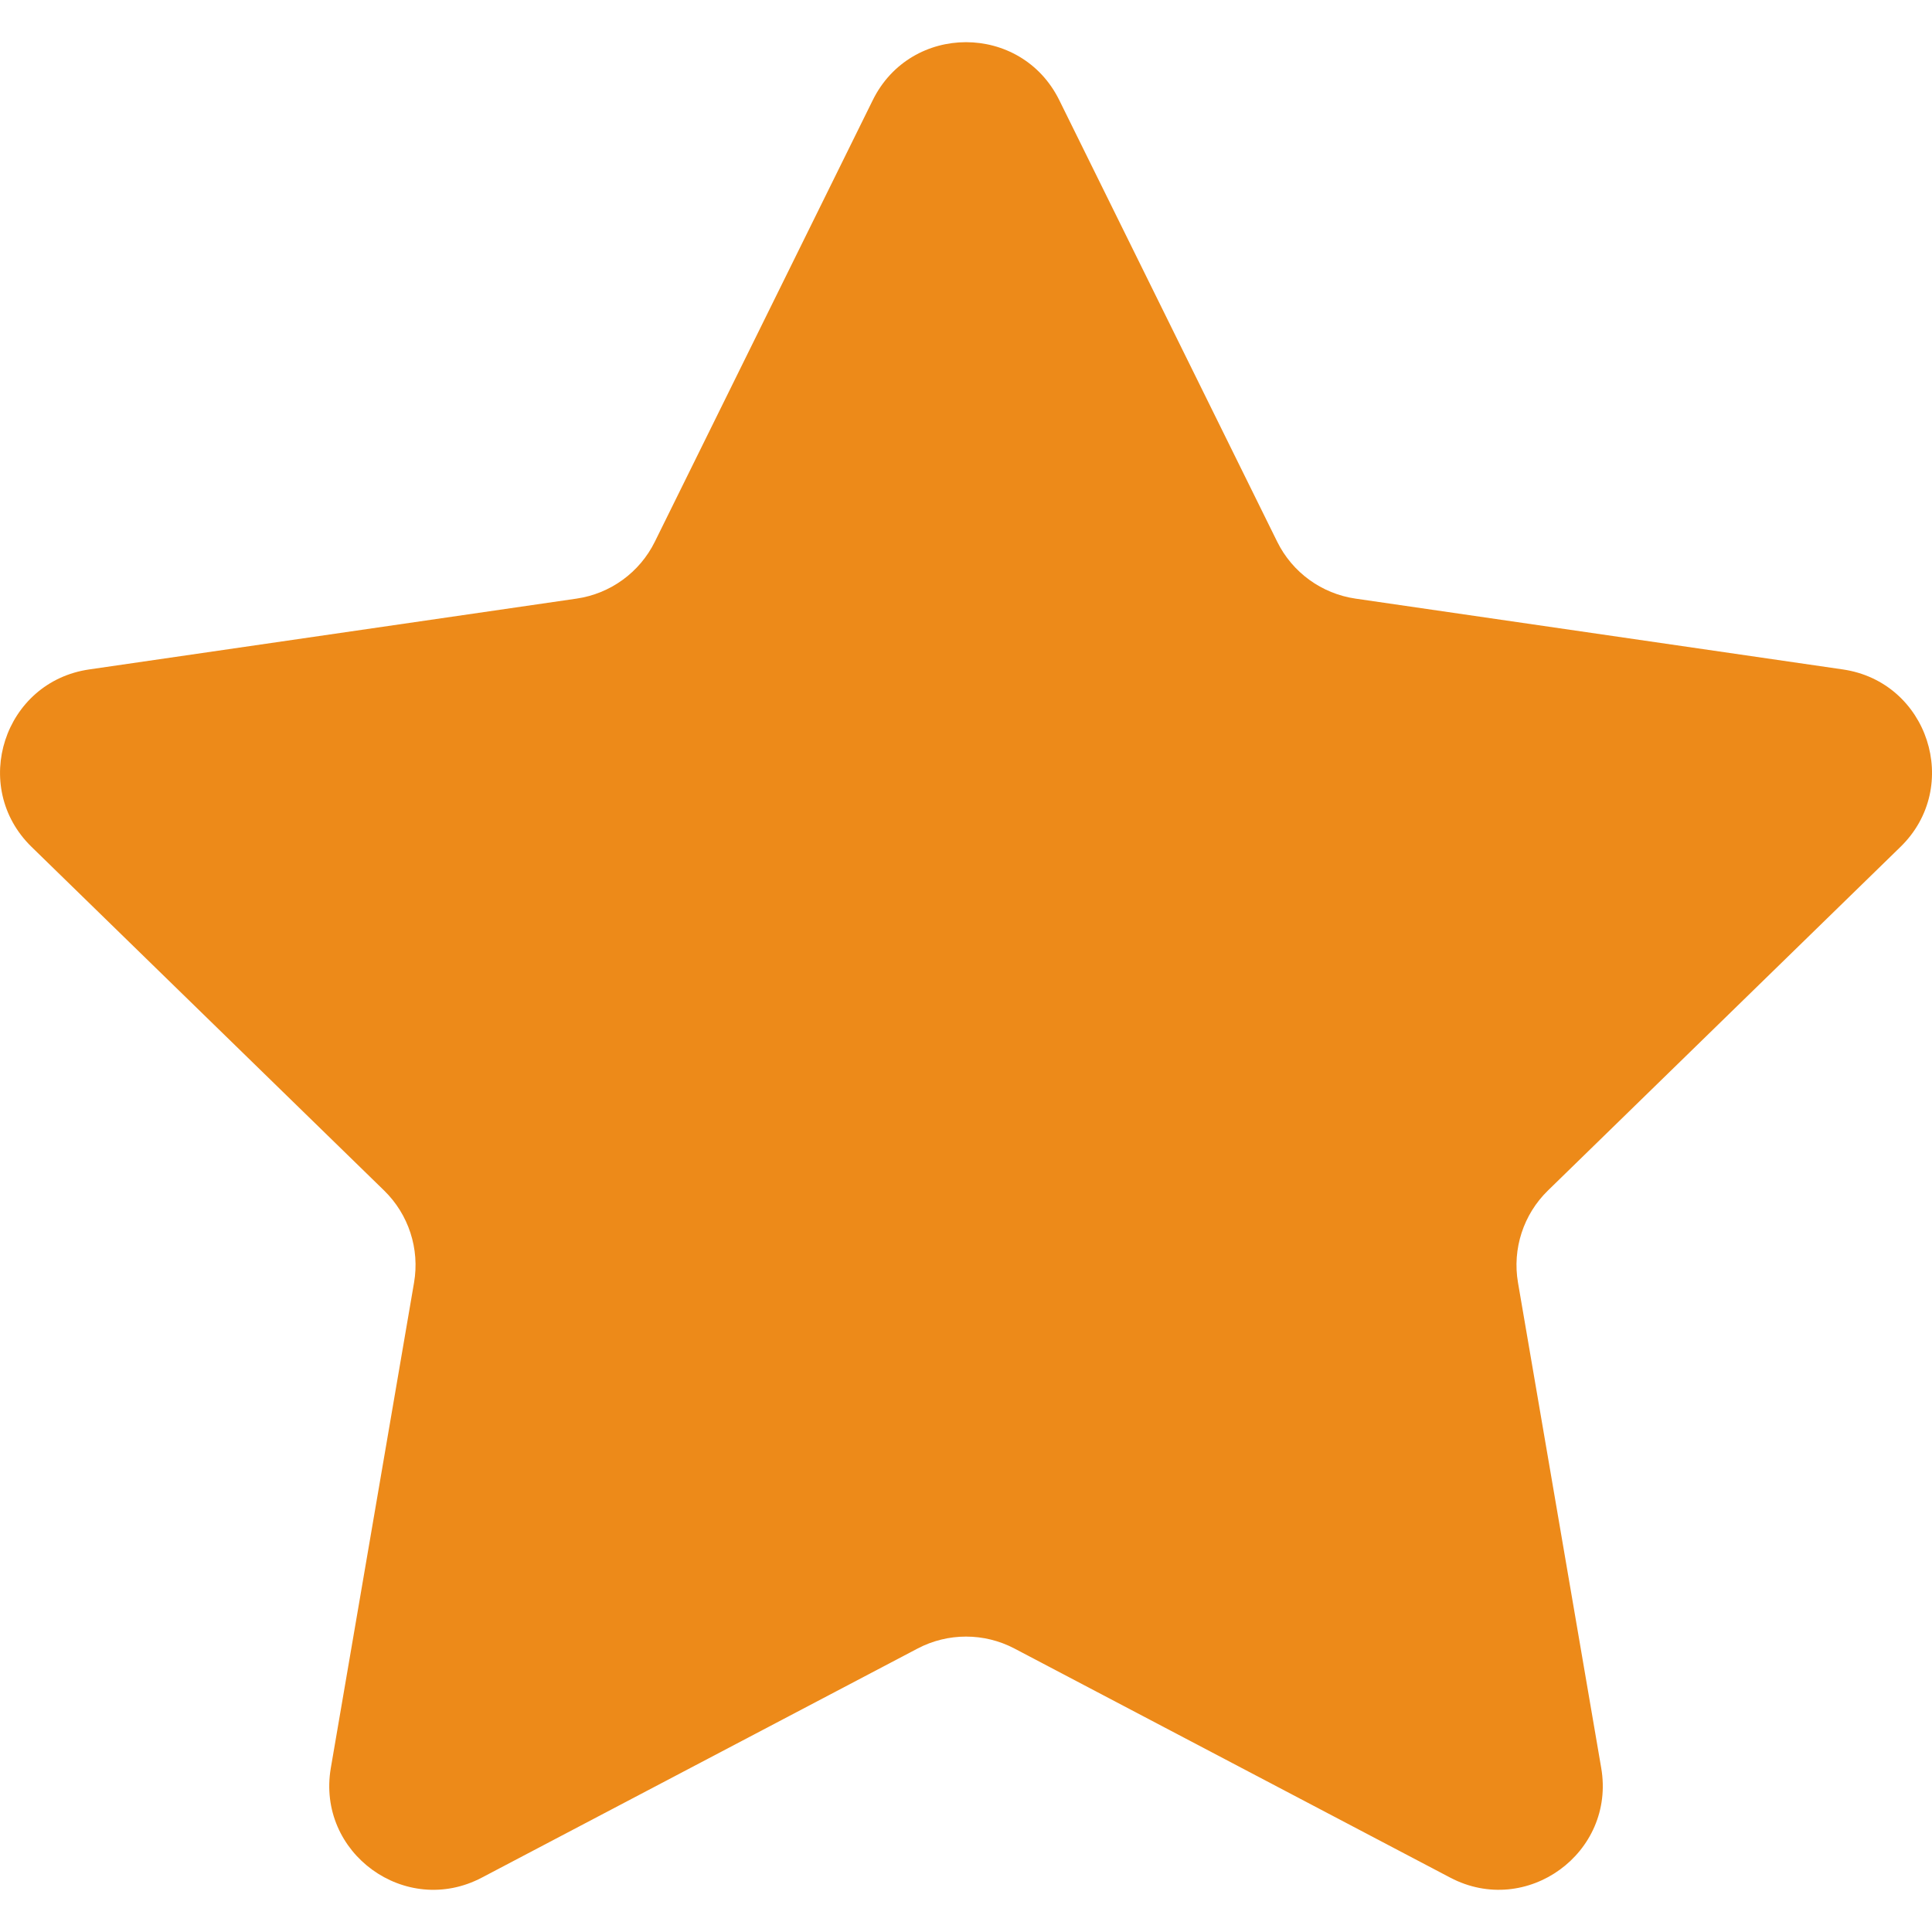
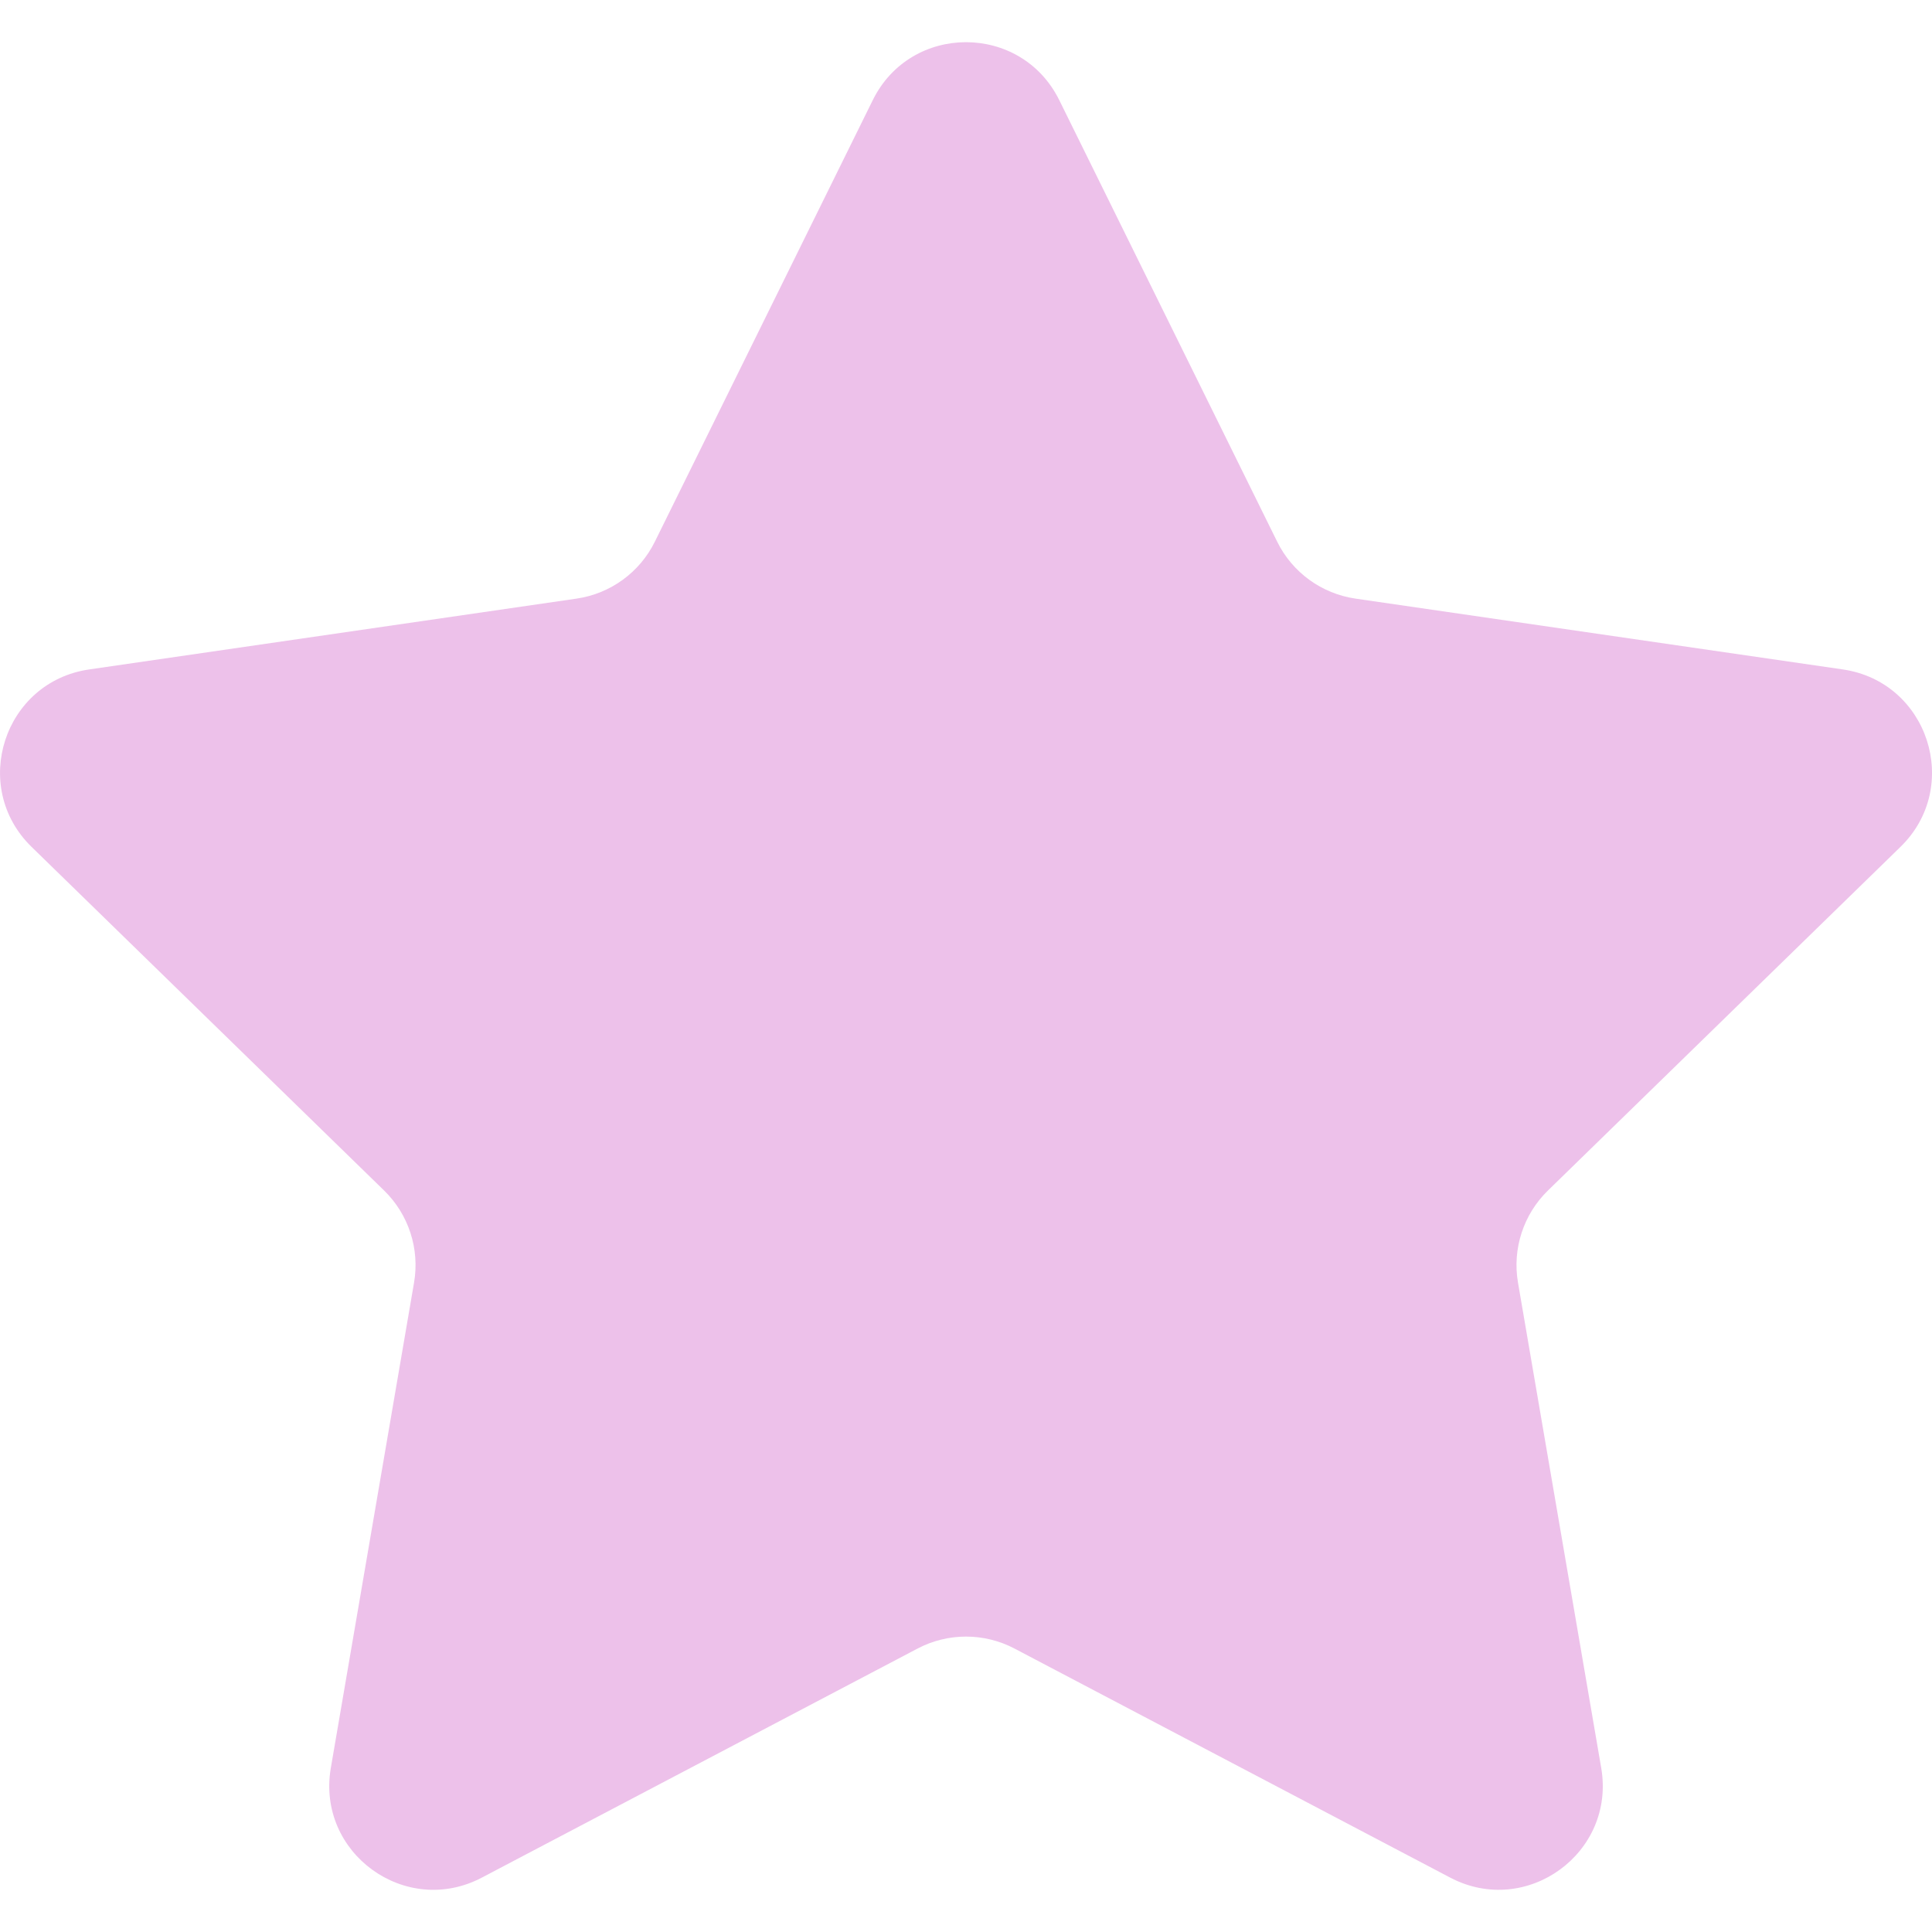
<svg xmlns="http://www.w3.org/2000/svg" height="800px" width="800px" version="1.1" id="Capa_1" viewBox="0 0 47.94 47.94" xml:space="preserve">
-   <path style="fill:#ED8A19;" d="M26.285,2.486l5.407,10.956c0.376,0.762,1.103,1.29,1.944,1.412l12.091,1.757  c2.118,0.308,2.963,2.91,1.431,4.403l-8.749,8.528c-0.608,0.593-0.886,1.448-0.742,2.285l2.065,12.042  c0.362,2.109-1.852,3.717-3.746,2.722l-10.814-5.685c-0.752-0.395-1.651-0.395-2.403,0l-10.814,5.685  c-1.894,0.996-4.108-0.613-3.746-2.722l2.065-12.042c0.144-0.837-0.134-1.692-0.742-2.285l-8.749-8.528  c-1.532-1.494-0.687-4.096,1.431-4.403l12.091-1.757c0.841-0.122,1.568-0.65,1.944-1.412l5.407-10.956  C22.602,0.567,25.338,0.567,26.285,2.486z" />
+   <path style="fill:#EDC1EA;" d="M26.285,2.486l5.407,10.956c0.376,0.762,1.103,1.29,1.944,1.412l12.091,1.757  c2.118,0.308,2.963,2.91,1.431,4.403l-8.749,8.528c-0.608,0.593-0.886,1.448-0.742,2.285l2.065,12.042  c0.362,2.109-1.852,3.717-3.746,2.722l-10.814-5.685c-0.752-0.395-1.651-0.395-2.403,0l-10.814,5.685  c-1.894,0.996-4.108-0.613-3.746-2.722l2.065-12.042c0.144-0.837-0.134-1.692-0.742-2.285l-8.749-8.528  c-1.532-1.494-0.687-4.096,1.431-4.403l12.091-1.757c0.841-0.122,1.568-0.65,1.944-1.412l5.407-10.956  C22.602,0.567,25.338,0.567,26.285,2.486z" />
</svg>
